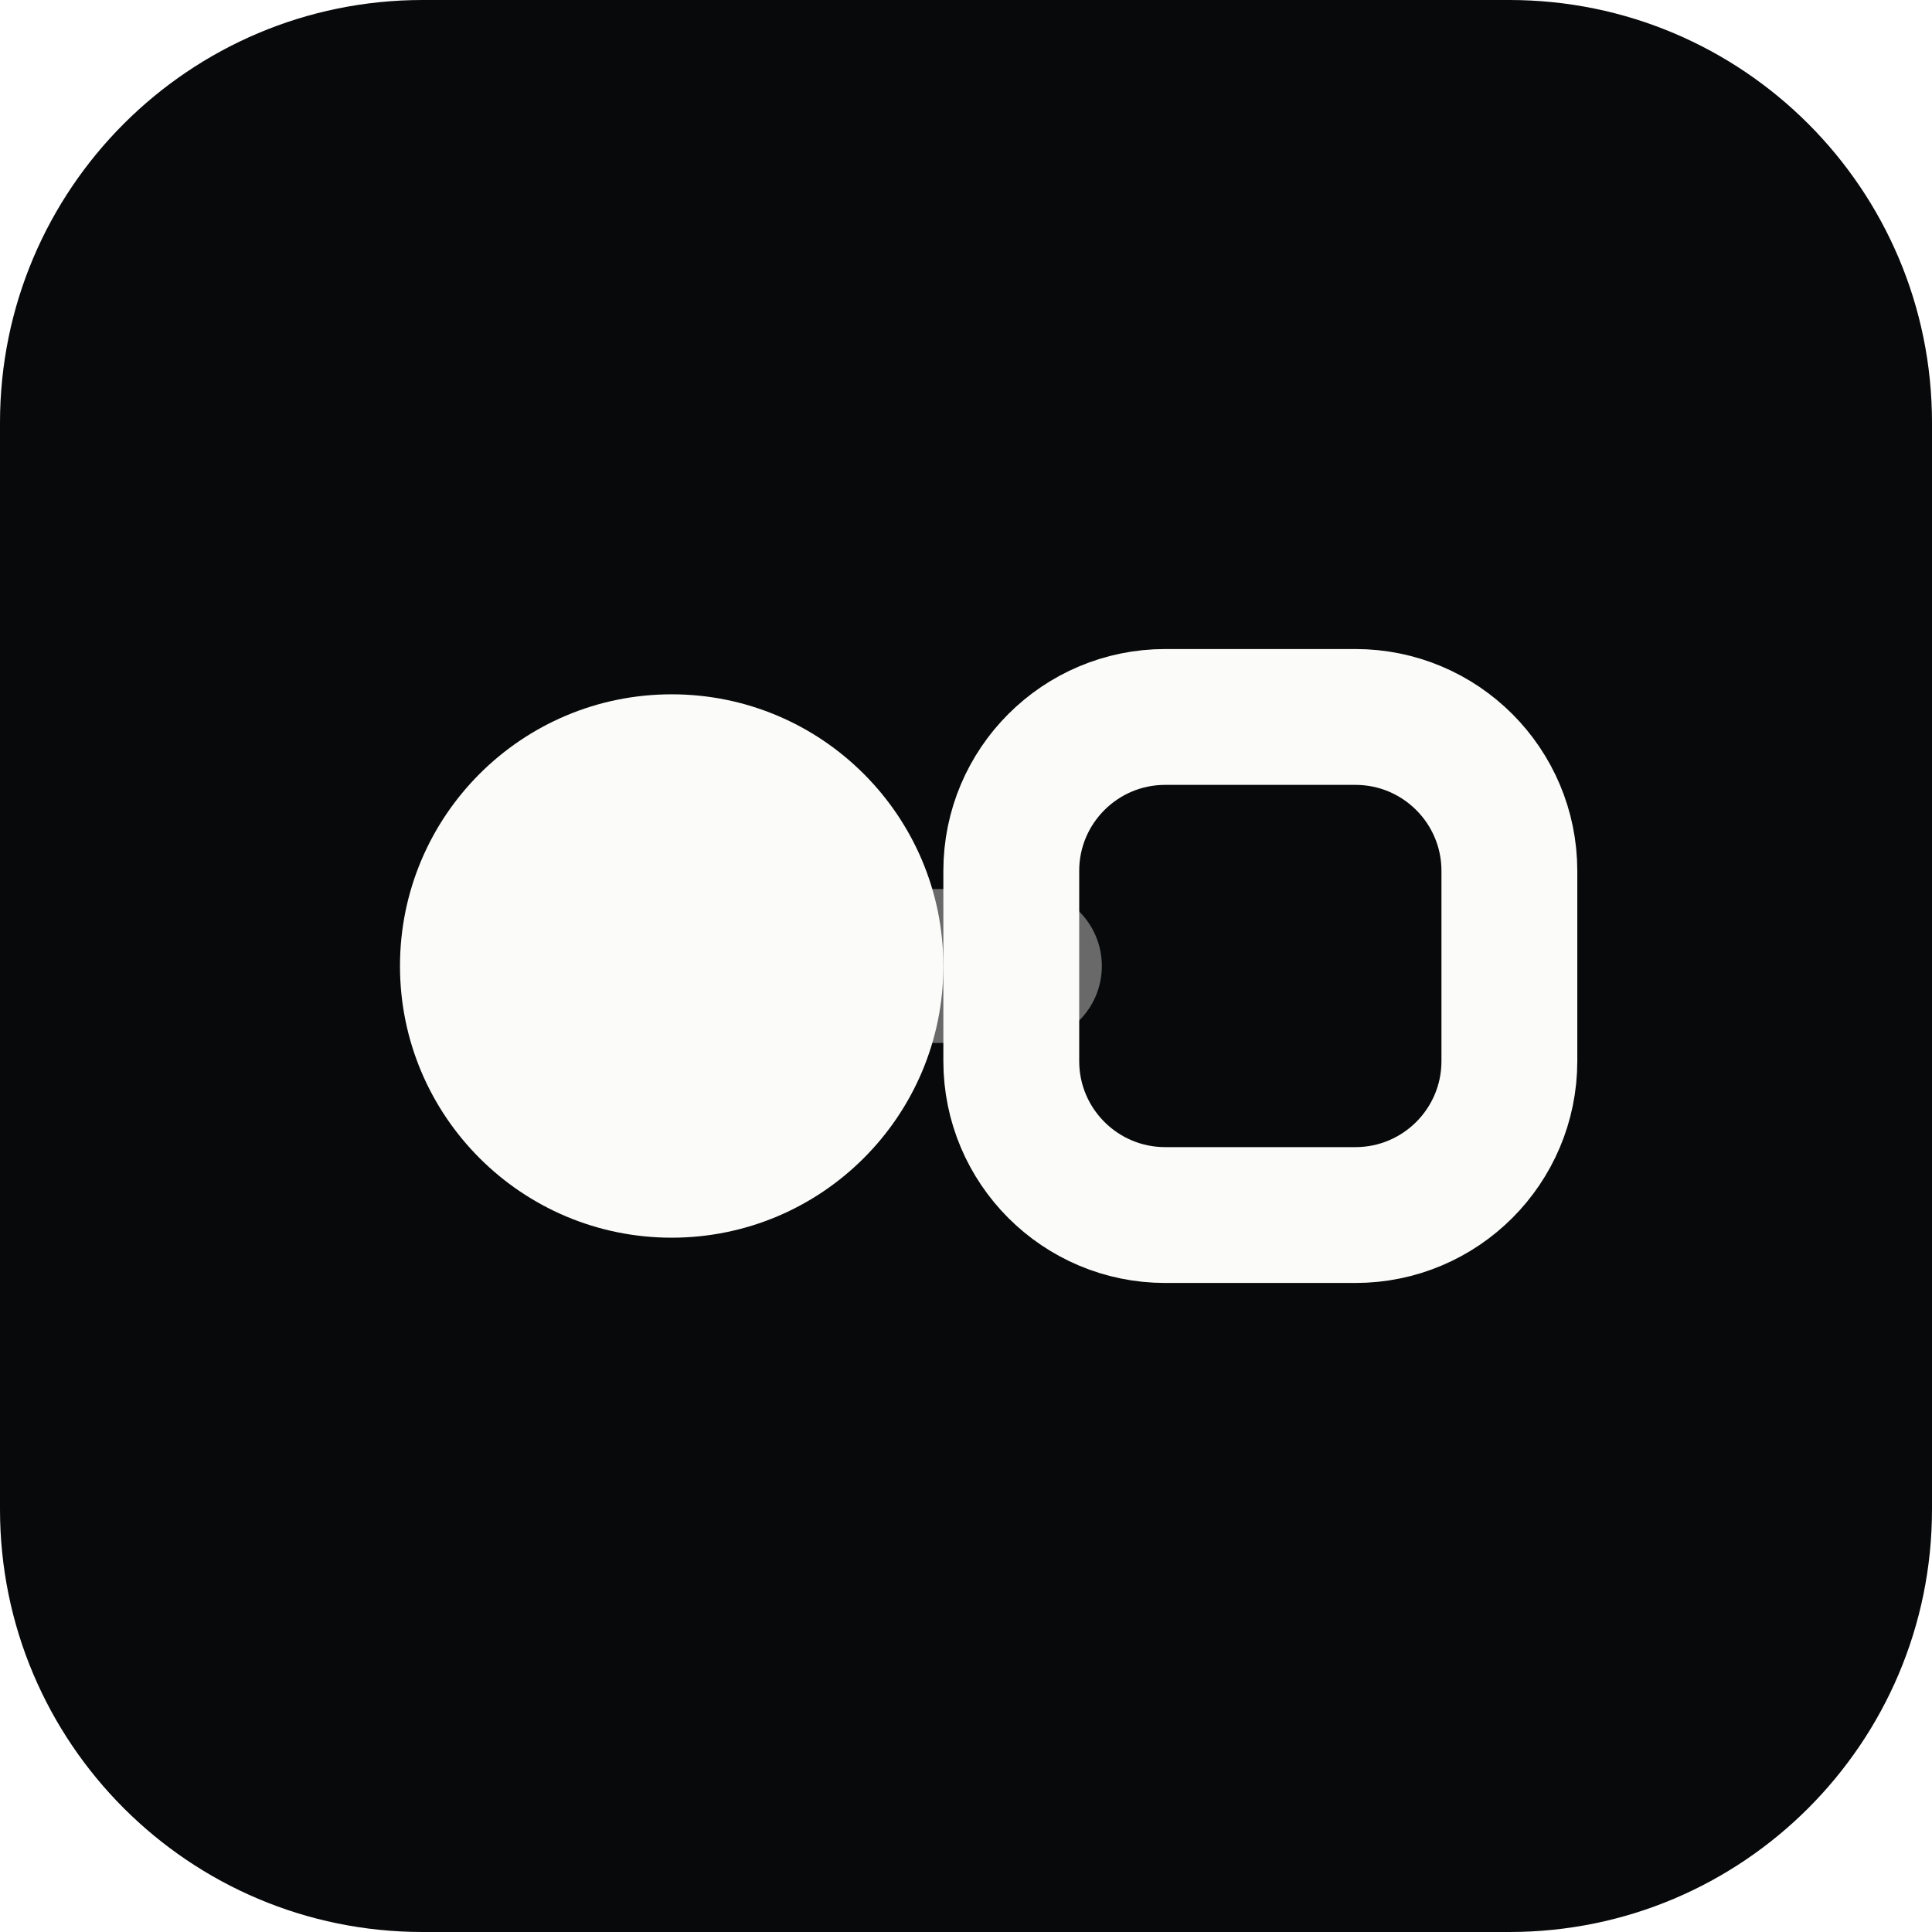
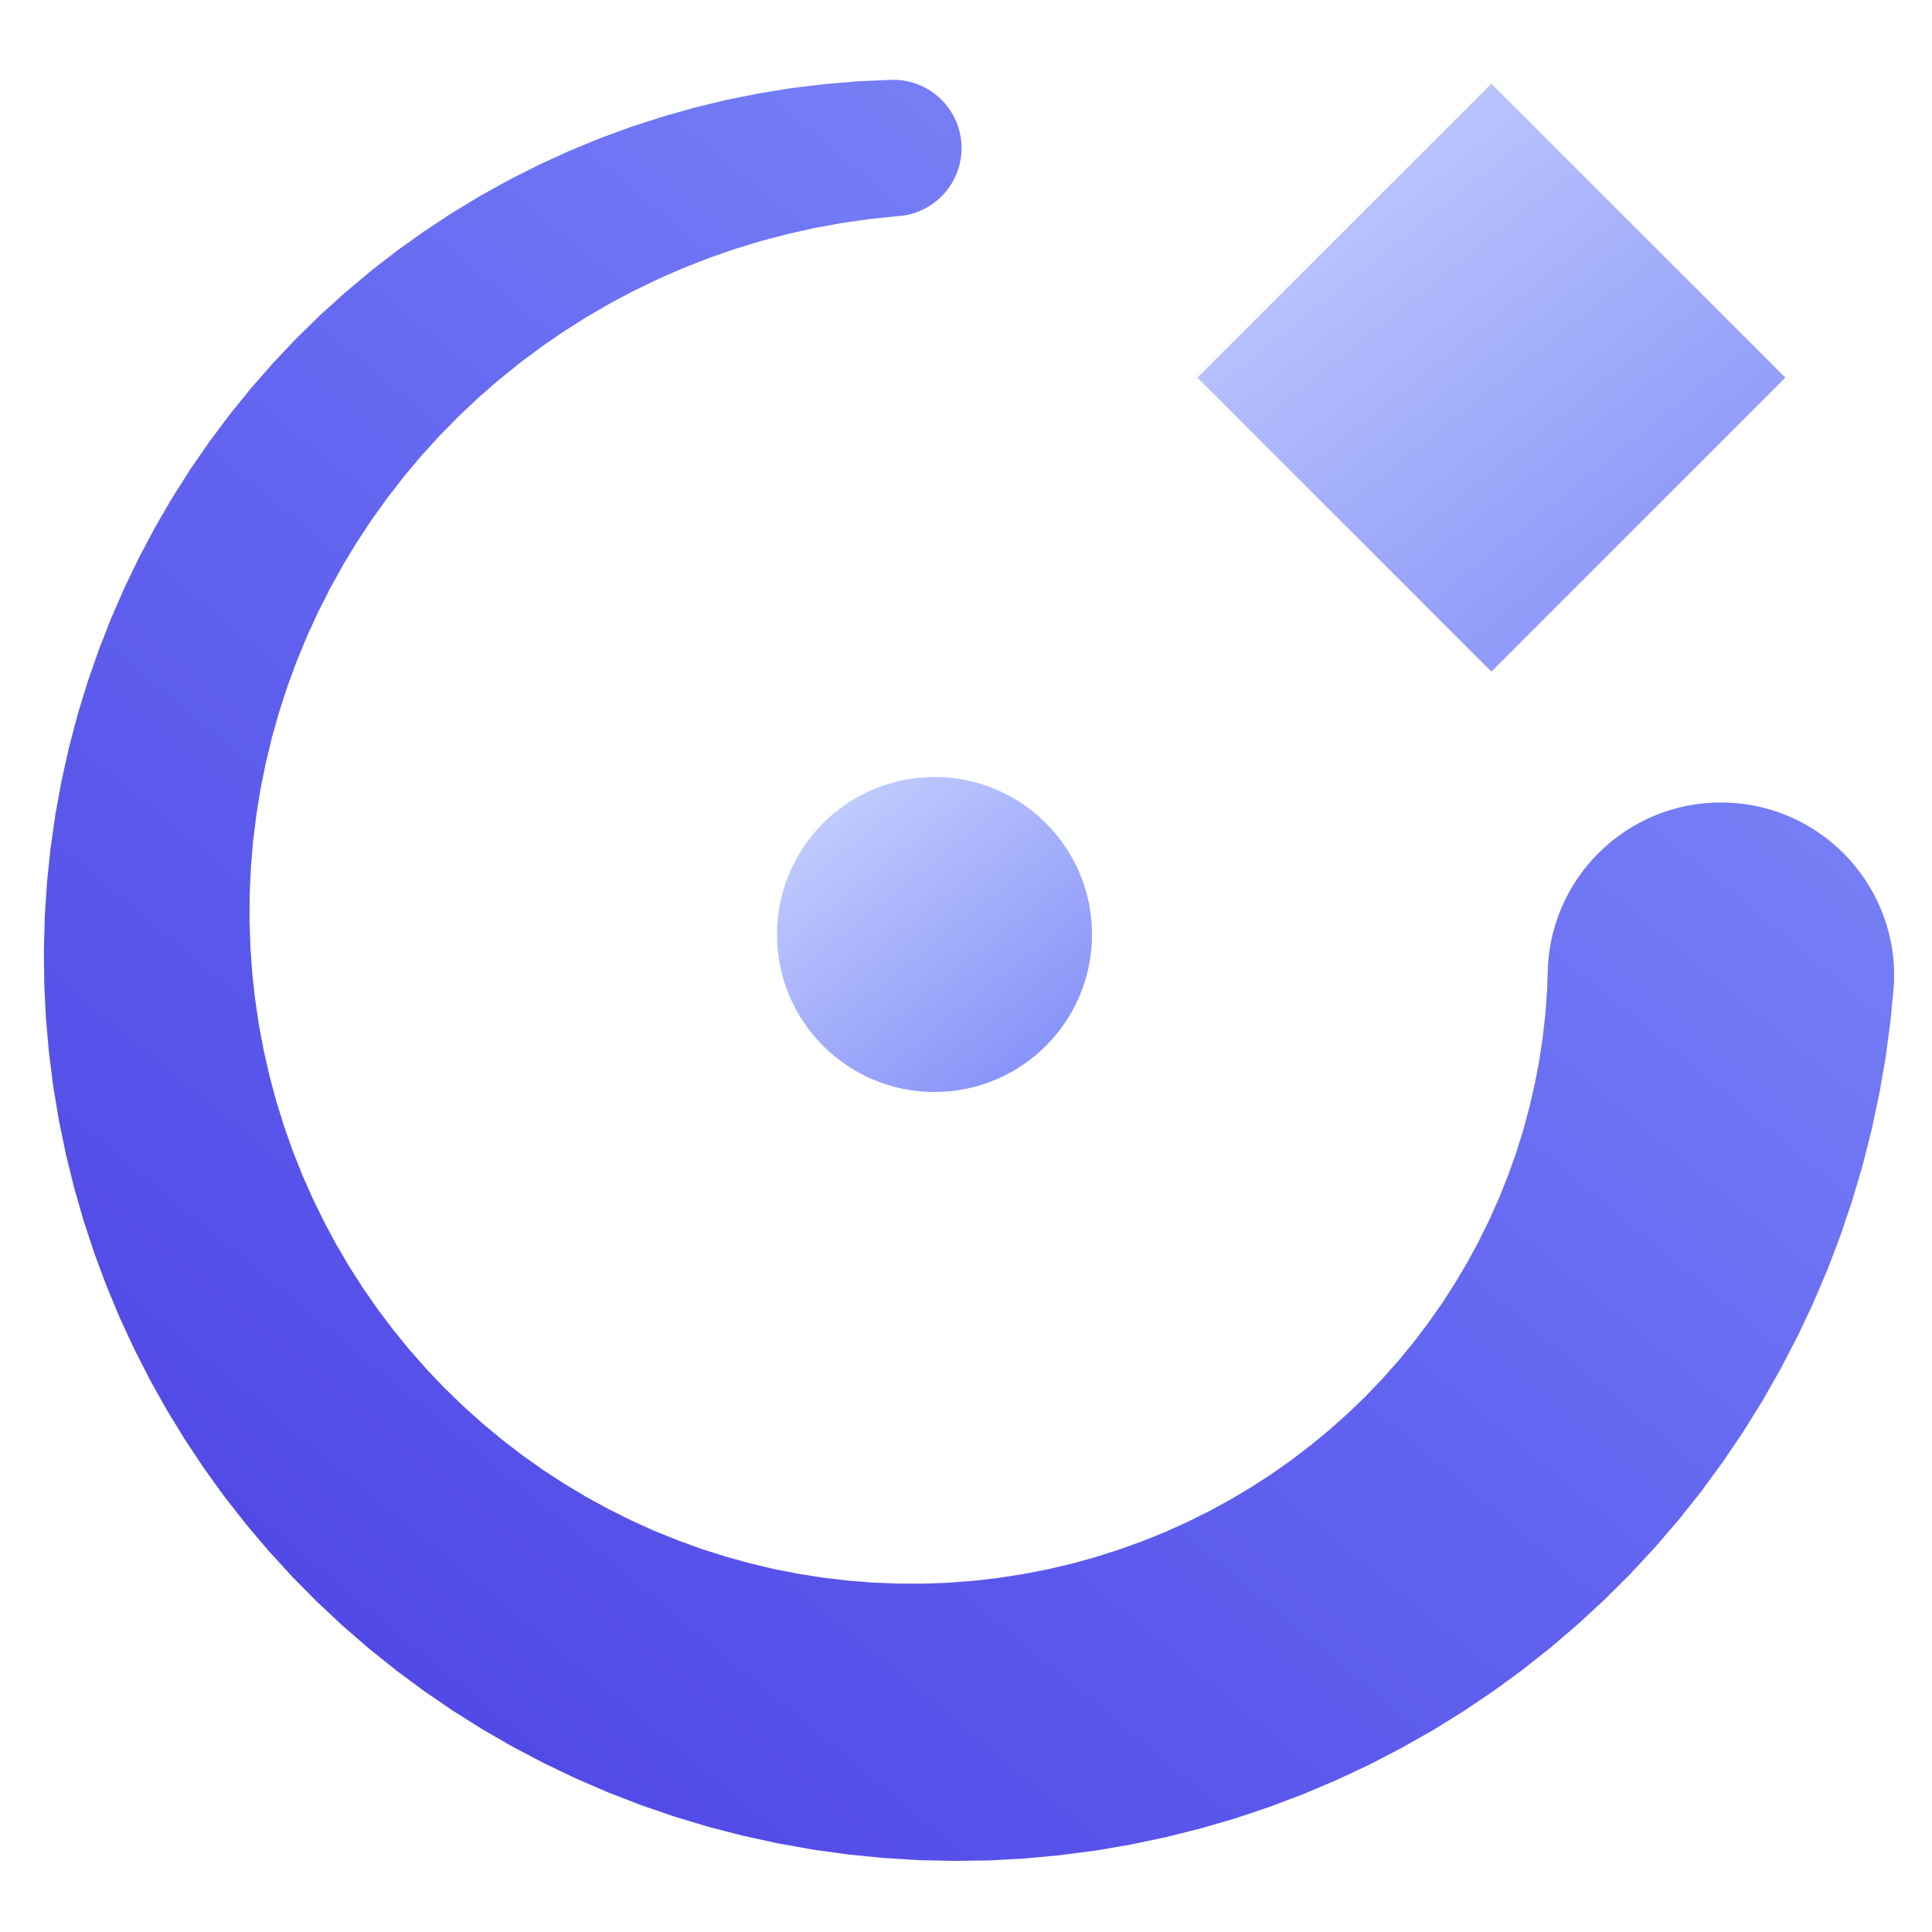
- <svg xmlns="http://www.w3.org/2000/svg" width="32" height="32" viewBox="0 0 32 32">
-   <rect width="32" height="32" rx="7" fill="#08090a" />
-   <g transform="translate(4 4) scale(0.75)" fill="none">
-     <rect x="13" y="14.3" width="6" height="3.4" rx="1.7" fill="#fbfbfa" opacity="0.4" />
-     <circle cx="9.5" cy="16" r="6" fill="#fbfbfa" />
-     <rect x="17" y="10.5" width="11" height="11" rx="3.4" stroke="#fbfbfa" stroke-width="3" />
-   </g>
+ <svg xmlns="http://www.w3.org/2000/svg" viewBox="78 78 368 368" fill="none" role="img" aria-label="Parsec">
+   <defs>
+     <linearGradient id="pArc" x1="0.86" y1="0.08" x2="0.14" y2="0.92">
+       <stop offset="0" stop-color="#818cf8" />
+       <stop offset="0.5" stop-color="#6366f1" />
+       <stop offset="1" stop-color="#4f46e5" />
+     </linearGradient>
+     <linearGradient id="pStar" x1="0.1" y1="0" x2="0.9" y2="1">
+       <stop offset="0" stop-color="#c7d2fe" />
+       <stop offset="1" stop-color="#818cf8" />
+     </linearGradient>
+   </defs>
+   <path d="M 247.47 93.22 L 241.21 93.5 L 234.96 94.03 L 228.73 94.79 L 222.53 95.79 L 216.37 97.03 L 210.25 98.51 L 204.18 100.23 L 198.18 102.17 L 192.25 104.35 L 186.41 106.76 L 180.66 109.39 L 175 112.25 L 169.45 115.32 L 164.03 118.61 L 158.72 122.11 L 153.55 125.81 L 148.52 129.71 L 143.64 133.81 L 138.91 138.09 L 134.35 142.56 L 129.96 147.21 L 125.75 152.02 L 121.72 157 L 117.88 162.13 L 114.23 167.42 L 110.79 172.84 L 107.56 178.4 L 104.54 184.08 L 101.74 189.88 L 99.16 195.79 L 96.81 201.81 L 94.68 207.91 L 92.79 214.1 L 91.14 220.36 L 89.73 226.68 L 88.56 233.06 L 87.64 239.49 L 86.96 245.96 L 86.54 252.45 L 86.36 258.96 L 86.43 265.48 L 86.75 272 L 87.33 278.51 L 88.15 284.99 L 89.23 291.45 L 90.55 297.87 L 92.12 304.23 L 93.93 310.54 L 95.99 316.78 L 98.29 322.95 L 100.82 329.02 L 103.59 335 L 106.59 340.88 L 109.82 346.64 L 113.27 352.27 L 116.93 357.78 L 120.81 363.15 L 124.9 368.37 L 129.19 373.43 L 133.67 378.33 L 138.34 383.06 L 143.2 387.61 L 148.23 391.97 L 153.43 396.14 L 158.79 400.11 L 164.31 403.88 L 169.97 407.44 L 175.77 410.78 L 181.7 413.89 L 187.75 416.78 L 193.92 419.44 L 200.18 421.86 L 206.54 424.04 L 212.99 425.98 L 219.51 427.66 L 226.1 429.1 L 232.74 430.29 L 239.44 431.22 L 246.17 431.89 L 252.92 432.31 L 259.7 432.46 L 266.48 432.36 L 273.26 431.99 L 280.02 431.36 L 286.76 430.48 L 293.47 429.33 L 300.14 427.92 L 306.76 426.26 L 313.31 424.35 L 319.79 422.18 L 326.19 419.76 L 332.49 417.09 L 338.7 414.19 L 344.79 411.04 L 350.77 407.66 L 356.61 404.05 L 362.32 400.21 L 367.88 396.15 L 373.29 391.88 L 378.53 387.4 L 383.6 382.72 L 388.5 377.84 L 393.2 372.77 L 397.72 367.52 L 402.03 362.1 L 406.13 356.5 L 410.02 350.75 L 413.69 344.85 L 417.13 338.81 L 420.34 332.63 L 423.32 326.33 L 426.05 319.92 L 428.54 313.4 L 430.77 306.78 L 432.76 300.07 L 434.48 293.29 L 435.94 286.44 L 437.15 279.53 L 438.08 272.57 L 438.75 265.58 A 33 33 0 0 0 372.84 262.12 L 372.68 266.62 L 372.36 271.11 L 371.85 275.6 L 371.18 280.06 L 370.33 284.51 L 369.31 288.92 L 368.13 293.3 L 366.77 297.63 L 365.24 301.92 L 363.55 306.15 L 361.69 310.32 L 359.67 314.42 L 357.5 318.44 L 355.16 322.38 L 352.68 326.24 L 350.04 330 L 347.26 333.67 L 344.33 337.23 L 341.27 340.67 L 338.07 344.01 L 334.74 347.22 L 331.28 350.3 L 327.7 353.26 L 324.01 356.08 L 320.21 358.76 L 316.3 361.29 L 312.29 363.67 L 308.19 365.91 L 304 367.98 L 299.72 369.9 L 295.37 371.65 L 290.95 373.23 L 286.46 374.65 L 281.92 375.9 L 277.33 376.97 L 272.69 377.86 L 268.02 378.58 L 263.31 379.12 L 258.59 379.47 L 253.84 379.65 L 249.09 379.64 L 244.33 379.45 L 239.58 379.08 L 234.84 378.52 L 230.11 377.78 L 225.42 376.86 L 220.75 375.75 L 216.13 374.47 L 211.55 373.01 L 207.03 371.37 L 202.56 369.56 L 198.17 367.57 L 193.85 365.41 L 189.6 363.09 L 185.45 360.6 L 181.39 357.95 L 177.42 355.14 L 173.57 352.17 L 169.82 349.06 L 166.2 345.8 L 162.69 342.4 L 159.32 338.87 L 156.08 335.2 L 152.98 331.4 L 150.02 327.48 L 147.21 323.45 L 144.56 319.31 L 142.06 315.06 L 139.73 310.71 L 137.56 306.27 L 135.56 301.75 L 133.74 297.15 L 132.09 292.47 L 130.62 287.73 L 129.33 282.92 L 128.23 278.07 L 127.31 273.17 L 126.58 268.23 L 126.04 263.27 L 125.69 258.27 L 125.53 253.27 L 125.56 248.25 L 125.79 243.23 L 126.21 238.22 L 126.83 233.22 L 127.63 228.25 L 128.63 223.3 L 129.82 218.38 L 131.2 213.51 L 132.77 208.7 L 134.52 203.93 L 136.46 199.24 L 138.58 194.61 L 140.88 190.07 L 143.35 185.61 L 146 181.24 L 148.81 176.98 L 151.8 172.82 L 154.94 168.77 L 158.24 164.84 L 161.7 161.04 L 165.3 157.36 L 169.04 153.83 L 172.93 150.43 L 176.94 147.19 L 181.09 144.09 L 185.35 141.16 L 189.73 138.39 L 194.22 135.78 L 198.81 133.35 L 203.49 131.09 L 208.27 129.01 L 213.12 127.11 L 218.06 125.4 L 223.06 123.88 L 228.12 122.55 L 233.24 121.41 L 238.4 120.47 L 243.6 119.73 L 248.83 119.19 A 13 13 0 0 0 247.47 93.22 Z" fill="url(#pArc)" />
+   <path d="M 362.07 93.93 L 418.07 149.93 L 362.07 205.93 L 306.07 149.93 Z" fill="url(#pStar)" />
+   <circle cx="256" cy="256" r="30" fill="url(#pStar)" />
</svg>
